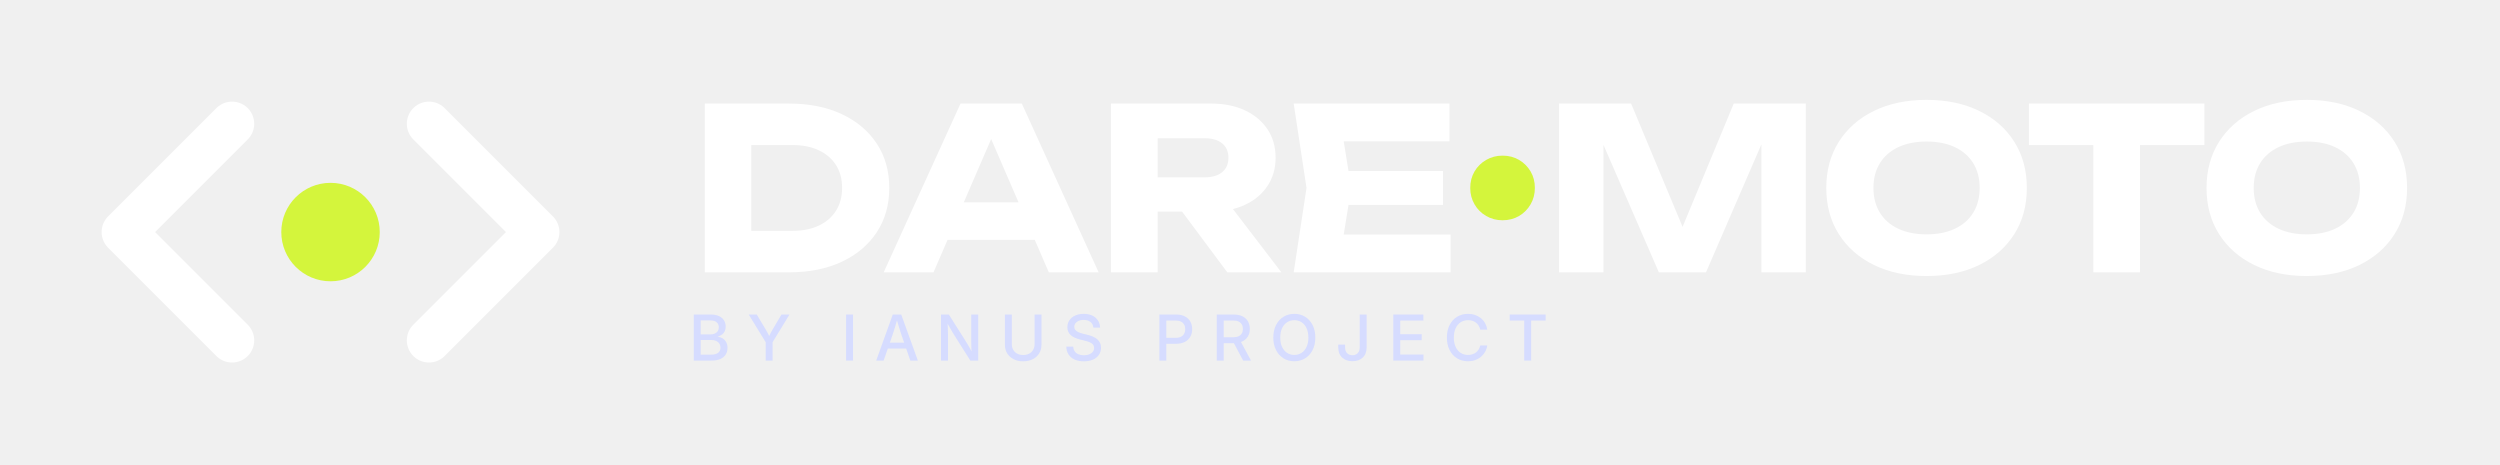
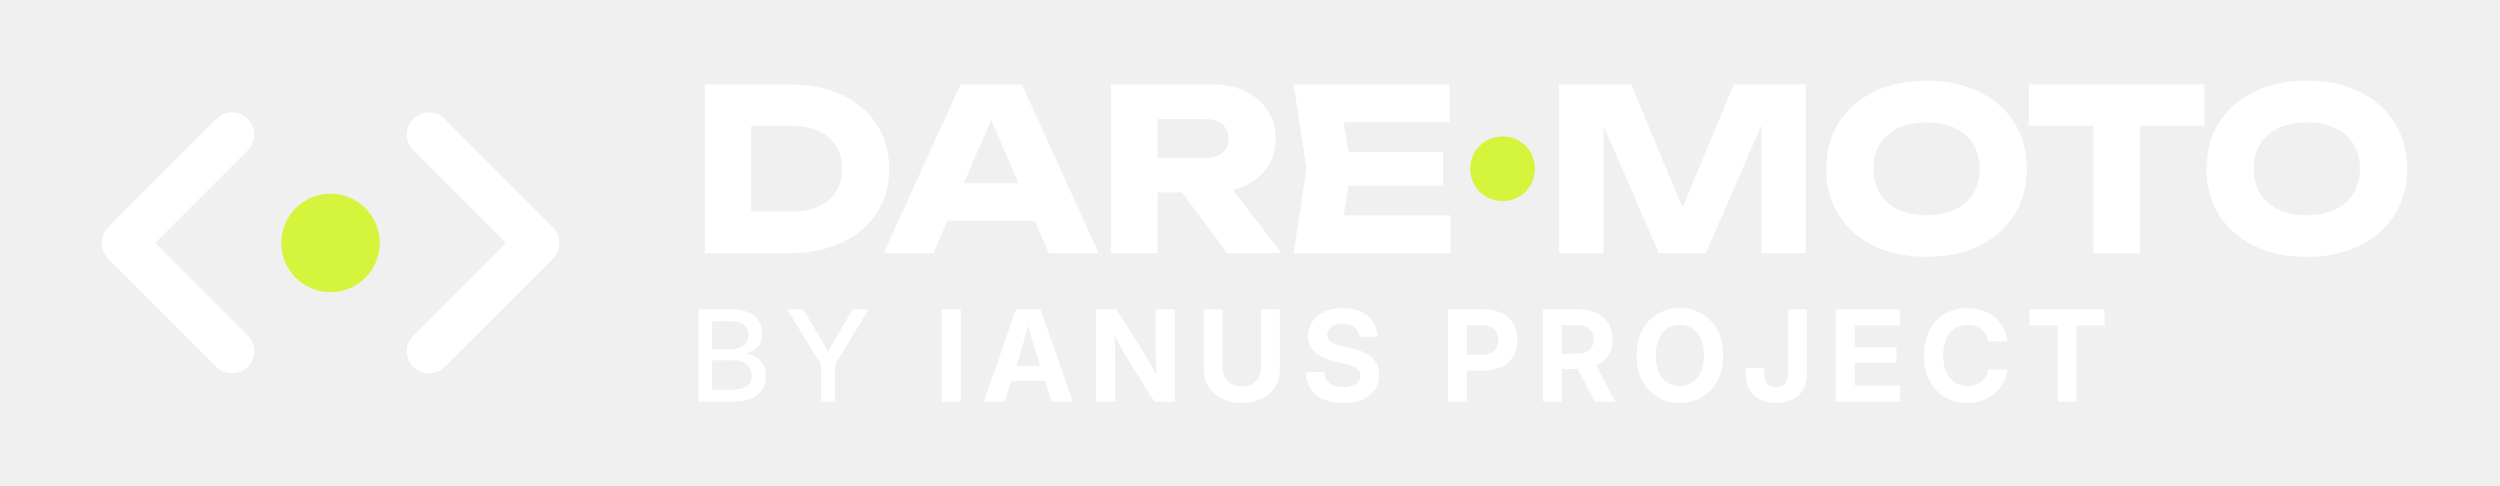
- <svg xmlns="http://www.w3.org/2000/svg" width="711" height="132" viewBox="0 0 711 132">
-   <g transform="translate(24 24.0) scale(1.4)">
+ <svg xmlns="http://www.w3.org/2000/svg" width="711" height="138" viewBox="0 0 711 138">
+   <g transform="translate(24 27.0957) scale(1.4)">
    <polyline points="30,8 8,30 30,52" fill="none" stroke="#FFFFFF" stroke-width="9" stroke-linecap="round" stroke-linejoin="round" />
    <polyline points="70,8 92,30 70,52" fill="none" stroke="#FFFFFF" stroke-width="9" stroke-linecap="round" stroke-linejoin="round" />
    <circle cx="50" cy="30" r="10" fill="#D4F53C" />
  </g>
-   <path d="M224.416 29.452Q232.954 29.452 239.36 32.441Q245.766 35.43 249.338 40.819Q252.909 46.207 252.909 53.452Q252.909 60.659 249.338 66.067Q245.766 71.475 239.36 74.463Q232.954 77.452 224.416 77.452H200.454V29.452ZM213.664 71.859 207.341 65.651H225.414Q229.728 65.651 232.896 64.147Q236.064 62.643 237.779 59.897Q239.495 57.151 239.495 53.452Q239.495 49.689 237.779 46.975Q236.064 44.262 232.896 42.758Q229.728 41.254 225.414 41.254H207.341L213.664 35.046Z" fill="#FFFFFF" />
-   <path d="M265.106 68.21V57.548H298.142V68.21ZM290.603 29.452 312.453 77.452H298.283L279.966 35.11H283.806L265.489 77.452H251.32L273.17 29.452Z" fill="#FFFFFF" />
-   <path d="M325.149 50.431H342.634Q345.782 50.431 347.574 48.972Q349.366 47.513 349.366 44.876Q349.366 42.214 347.574 40.767Q345.782 39.321 342.634 39.321H323.28L329.245 32.972V77.452H315.958V29.452H344.477Q349.955 29.452 354.07 31.391Q358.186 33.331 360.483 36.774Q362.781 40.217 362.781 44.876Q362.781 49.407 360.483 52.87Q358.186 56.332 354.07 58.252Q349.955 60.172 344.477 60.172H325.149ZM332.317 54.988H347.229L364.419 77.452H349.046Z" fill="#FFFFFF" />
-   <path d="M410.382 48.627V58.278H375.272V48.627ZM384.296 53.452 381.173 72.742 375.797 66.7H412.546V77.452H367.925L371.573 53.452L367.925 29.452H412.226V40.204H375.797L381.173 34.162Z" fill="#FFFFFF" />
-   <path d="M427.323 62.642Q424.768 62.642 422.669 61.426Q420.57 60.211 419.354 58.109Q418.138 56.007 418.138 53.455Q418.138 50.828 419.354 48.761Q420.57 46.694 422.671 45.478Q424.773 44.262 427.325 44.262Q429.952 44.262 432.019 45.478Q434.086 46.694 435.302 48.76Q436.518 50.827 436.518 53.457Q436.518 56.012 435.302 58.111Q434.086 60.211 432.02 61.426Q429.953 62.642 427.323 62.642Z" fill="#D4F53C" />
-   <path d="M513.573 29.452V77.452H500.939V34.201L503.794 34.482L485.182 77.452H471.781L453.169 34.623L456.024 34.303V77.452H443.39V29.452H463.883L481.086 70.655H475.979L493.08 29.452Z" fill="#FFFFFF" />
-   <path d="M547.914 78.502Q539.376 78.502 532.957 75.366Q526.538 72.23 522.966 66.591Q519.395 60.953 519.395 53.452Q519.395 45.951 522.966 40.313Q526.538 34.675 532.957 31.539Q539.376 28.403 547.914 28.403Q556.451 28.403 562.87 31.539Q569.29 34.675 572.861 40.313Q576.432 45.951 576.432 53.452Q576.432 60.953 572.861 66.591Q569.29 72.23 562.87 75.366Q556.451 78.502 547.914 78.502ZM547.914 66.649Q552.586 66.649 555.965 65.055Q559.344 63.462 561.181 60.499Q563.018 57.535 563.018 53.452Q563.018 49.369 561.181 46.406Q559.344 43.442 555.965 41.849Q552.586 40.255 547.914 40.255Q543.267 40.255 539.875 41.849Q536.483 43.442 534.646 46.406Q532.809 49.369 532.809 53.452Q532.809 57.535 534.646 60.499Q536.483 63.462 539.875 65.055Q543.267 66.649 547.914 66.649Z" fill="#FFFFFF" />
-   <path d="M595.336 35.276H608.622V77.452H595.336ZM577.032 29.452H626.926V41.254H577.032Z" fill="#FFFFFF" />
-   <path d="M656.058 78.502Q647.52 78.502 641.101 75.366Q634.682 72.23 631.11 66.591Q627.539 60.953 627.539 53.452Q627.539 45.951 631.11 40.313Q634.682 34.675 641.101 31.539Q647.52 28.403 656.058 28.403Q664.595 28.403 671.014 31.539Q677.434 34.675 681.005 40.313Q684.576 45.951 684.576 53.452Q684.576 60.953 681.005 66.591Q677.434 72.23 671.014 75.366Q664.595 78.502 656.058 78.502ZM656.058 66.649Q660.73 66.649 664.109 65.055Q667.488 63.462 669.325 60.499Q671.162 57.535 671.162 53.452Q671.162 49.369 669.325 46.406Q667.488 43.442 664.109 41.849Q660.73 40.255 656.058 40.255Q651.411 40.255 648.019 41.849Q644.627 43.442 642.79 46.406Q640.953 49.369 640.953 53.452Q640.953 57.535 642.79 60.499Q644.627 63.462 648.019 65.055Q651.411 66.649 656.058 66.649Z" fill="#FFFFFF" />
-   <path d="M197.307 102.548V89.452H202.174Q203.544 89.452 204.483 89.892Q205.422 90.332 205.904 91.105Q206.386 91.879 206.386 92.891Q206.386 93.673 206.104 94.234Q205.822 94.795 205.326 95.156Q204.83 95.517 204.18 95.705V95.771Q204.896 95.845 205.515 96.228Q206.135 96.611 206.518 97.288Q206.901 97.966 206.901 98.935Q206.901 99.995 206.404 100.811Q205.906 101.627 204.896 102.087Q203.886 102.548 202.349 102.548ZM199.275 100.868H202.189Q203.561 100.868 204.234 100.337Q204.908 99.806 204.908 98.888Q204.908 98.238 204.593 97.743Q204.278 97.249 203.688 96.968Q203.097 96.687 202.265 96.687H199.275ZM199.275 95.107H202.076Q202.782 95.107 203.313 94.86Q203.844 94.612 204.138 94.156Q204.432 93.7 204.432 93.08Q204.432 92.209 203.833 91.669Q203.233 91.129 202.099 91.129H199.275Z" fill="#D6DCFF" />
-   <path d="M217.761 102.548V97.325L212.933 89.452H215.223L217.704 93.607Q218.088 94.243 218.417 94.858Q218.746 95.472 219.084 96.223H218.439Q218.769 95.466 219.099 94.848Q219.428 94.23 219.797 93.607L222.25 89.452H224.528L219.726 97.325V102.548Z" fill="#D6DCFF" />
-   <path d="M242.604 89.452V102.548H240.625V89.452Z" fill="#D6DCFF" />
-   <path d="M249.194 102.548 253.908 89.452H256.31L261.039 102.548H258.897L256.363 95.206Q256.059 94.29 255.702 93.135Q255.346 91.981 254.86 90.313H255.347Q254.864 91.987 254.507 93.148Q254.151 94.309 253.852 95.206L251.311 102.548ZM251.782 99.125V97.459H258.452V99.125Z" fill="#D6DCFF" />
-   <path d="M267.623 102.548V89.452H269.852L274.82 97.314Q275.03 97.643 275.321 98.144Q275.613 98.645 275.941 99.248Q276.27 99.85 276.578 100.492L276.355 100.738Q276.31 100.122 276.279 99.421Q276.249 98.719 276.236 98.094Q276.223 97.469 276.223 97.095V89.452H278.211V102.548H275.968L271.521 95.52Q271.249 95.082 270.91 94.514Q270.57 93.945 270.144 93.193Q269.718 92.441 269.174 91.472L269.472 91.259Q269.52 92.245 269.552 93.074Q269.583 93.904 269.598 94.523Q269.614 95.142 269.614 95.505V102.548Z" fill="#D6DCFF" />
-   <path d="M290.998 102.755Q289.428 102.755 288.256 102.15Q287.083 101.545 286.438 100.484Q285.793 99.423 285.793 98.055V89.452H287.761V97.897Q287.761 98.786 288.154 99.479Q288.548 100.171 289.274 100.568Q290 100.964 291 100.964Q292 100.964 292.723 100.567Q293.447 100.17 293.838 99.479Q294.23 98.787 294.23 97.897V89.452H296.198V98.055Q296.198 99.425 295.553 100.486Q294.908 101.546 293.74 102.151Q292.571 102.755 290.998 102.755Z" fill="#D6DCFF" />
-   <path d="M308.252 102.761Q306.73 102.761 305.619 102.255Q304.507 101.749 303.895 100.81Q303.283 99.872 303.254 98.572H305.23Q305.261 99.366 305.646 99.918Q306.03 100.47 306.703 100.754Q307.376 101.038 308.252 101.038Q309.116 101.038 309.77 100.779Q310.424 100.519 310.795 100.045Q311.166 99.57 311.166 98.937Q311.166 98.402 310.882 98.032Q310.598 97.662 310.043 97.399Q309.488 97.135 308.668 96.935L307.187 96.56Q305.369 96.107 304.464 95.257Q303.56 94.408 303.56 93.056Q303.56 91.912 304.153 91.058Q304.747 90.204 305.799 89.73Q306.851 89.257 308.216 89.257Q309.598 89.257 310.629 89.744Q311.66 90.231 312.241 91.109Q312.822 91.986 312.856 93.161H310.939Q310.856 92.131 310.11 91.554Q309.365 90.977 308.18 90.977Q307.393 90.977 306.795 91.231Q306.197 91.485 305.863 91.931Q305.529 92.377 305.529 92.954Q305.529 93.492 305.839 93.857Q306.149 94.222 306.699 94.469Q307.249 94.716 307.971 94.895L309.317 95.232Q310.144 95.431 310.84 95.736Q311.536 96.04 312.05 96.476Q312.563 96.913 312.846 97.508Q313.13 98.103 313.13 98.887Q313.13 100.035 312.54 100.909Q311.95 101.784 310.856 102.272Q309.762 102.761 308.252 102.761Z" fill="#D6DCFF" />
-   <path d="M329.723 102.548V89.452H334.502Q335.958 89.452 336.974 89.978Q337.991 90.503 338.522 91.438Q339.054 92.373 339.054 93.608Q339.054 94.843 338.513 95.78Q337.973 96.717 336.947 97.245Q335.922 97.773 334.464 97.773H330.945V96.076H334.358Q335.258 96.076 335.863 95.767Q336.468 95.458 336.775 94.9Q337.082 94.342 337.082 93.608Q337.082 92.868 336.775 92.319Q336.468 91.769 335.862 91.463Q335.255 91.156 334.352 91.156H331.702V102.548Z" fill="#D6DCFF" />
-   <path d="M346.043 102.548V89.452H350.899Q352.354 89.452 353.37 89.961Q354.387 90.47 354.919 91.392Q355.45 92.314 355.45 93.548Q355.45 94.779 354.899 95.691Q354.348 96.603 353.312 97.101Q352.277 97.599 350.817 97.599H347.18V95.913H350.762Q351.659 95.913 352.262 95.627Q352.865 95.342 353.172 94.811Q353.479 94.28 353.479 93.548Q353.479 92.805 353.17 92.272Q352.861 91.738 352.256 91.445Q351.652 91.153 350.748 91.153H348.022V102.548ZM353.548 102.548 350.413 96.641H352.591L355.784 102.548Z" fill="#D6DCFF" />
-   <path d="M368.106 102.743Q366.384 102.743 365.033 101.91Q363.681 101.078 362.905 99.563Q362.129 98.048 362.129 96.009Q362.129 93.955 362.905 92.439Q363.681 90.924 365.033 90.09Q366.384 89.257 368.106 89.257Q369.832 89.257 371.179 90.09Q372.526 90.924 373.301 92.439Q374.076 93.955 374.076 96.009Q374.076 98.05 373.301 99.565Q372.526 101.079 371.179 101.911Q369.832 102.743 368.106 102.743ZM368.106 100.943Q369.23 100.943 370.134 100.372Q371.039 99.802 371.57 98.699Q372.101 97.596 372.101 96.009Q372.101 94.409 371.57 93.304Q371.039 92.198 370.134 91.628Q369.23 91.057 368.106 91.057Q366.981 91.057 366.074 91.629Q365.168 92.201 364.636 93.307Q364.104 94.413 364.104 96.009Q364.104 97.596 364.636 98.697Q365.168 99.799 366.074 100.371Q366.981 100.943 368.106 100.943Z" fill="#D6DCFF" />
-   <path d="M384.632 102.727Q382.816 102.727 381.706 101.693Q380.596 100.659 380.596 98.741V97.996H382.547V98.751Q382.547 99.864 383.114 100.446Q383.682 101.028 384.625 101.028Q385.563 101.028 386.131 100.446Q386.699 99.864 386.699 98.749V89.452H388.674V98.749Q388.674 100.664 387.563 101.695Q386.453 102.727 384.632 102.727Z" fill="#D6DCFF" />
-   <path d="M396.252 102.548V89.452H404.81V91.169H398.231V95.05H404.331V96.751H398.231V100.831H404.836V102.548Z" fill="#D6DCFF" />
-   <path d="M417.512 102.743Q415.753 102.743 414.395 101.912Q413.037 101.082 412.266 99.567Q411.495 98.052 411.495 96.009Q411.495 93.951 412.265 92.435Q413.035 90.92 414.396 90.088Q415.756 89.257 417.512 89.257Q418.566 89.257 419.486 89.566Q420.406 89.875 421.131 90.463Q421.856 91.051 422.332 91.882Q422.808 92.713 422.979 93.761H420.977Q420.842 93.109 420.529 92.607Q420.216 92.105 419.761 91.757Q419.307 91.41 418.74 91.233Q418.172 91.057 417.527 91.057Q416.31 91.057 415.397 91.658Q414.484 92.259 413.977 93.369Q413.47 94.478 413.47 96.009Q413.47 97.536 413.978 98.642Q414.487 99.749 415.4 100.346Q416.313 100.943 417.526 100.943Q418.171 100.943 418.735 100.765Q419.3 100.588 419.755 100.244Q420.21 99.899 420.526 99.398Q420.841 98.896 420.982 98.249H422.98Q422.82 99.261 422.349 100.086Q421.879 100.911 421.157 101.507Q420.435 102.103 419.511 102.423Q418.586 102.743 417.512 102.743Z" fill="#D6DCFF" />
-   <path d="M429.352 91.169V89.452H439.584V91.169H435.465V102.548H433.486V91.169Z" fill="#D6DCFF" />
+   <path d="M224.416 24.0Q232.954 24.0 239.36 26.989Q245.766 29.978 249.338 35.366Q252.909 40.755 252.909 48.0Q252.909 55.206 249.338 60.614Q245.766 66.022 239.36 69.011Q232.954 72.0 224.416 72.0H200.454V24.0ZM213.664 66.407 207.341 60.199H225.414Q229.728 60.199 232.896 58.695Q236.064 57.191 237.779 54.445Q239.495 51.699 239.495 48.0Q239.495 44.237 237.779 41.523Q236.064 38.809 232.896 37.305Q229.728 35.801 225.414 35.801H207.341L213.664 29.593Z" fill="#FFFFFF" />
+   <path d="M265.106 62.758V52.096H298.142V62.758ZM290.603 24.0 312.453 72.0H298.283L279.966 29.657H283.806L265.489 72.0H251.32L273.17 24.0Z" fill="#FFFFFF" />
+   <path d="M325.149 44.979H342.634Q345.782 44.979 347.574 43.52Q349.366 42.061 349.366 39.424Q349.366 36.762 347.574 35.315Q345.782 33.869 342.634 33.869H323.28L329.245 27.52V72.0H315.958V24.0H344.477Q349.955 24.0 354.07 25.939Q358.186 27.878 360.483 31.322Q362.781 34.765 362.781 39.424Q362.781 43.955 360.483 47.418Q358.186 50.88 354.07 52.8Q349.955 54.72 344.477 54.72H325.149ZM332.317 49.536H347.229L364.419 72.0H349.046Z" fill="#FFFFFF" />
+   <path d="M410.382 43.174V52.826H375.272V43.174ZM384.296 48.0 381.173 67.29 375.797 61.248H412.546V72.0H367.925L371.573 48.0L367.925 24.0H412.226V34.752H375.797L381.173 28.71Z" fill="#FFFFFF" />
+   <path d="M427.323 57.19Q424.768 57.19 422.669 55.974Q420.57 54.758 419.354 52.657Q418.138 50.555 418.138 48.003Q418.138 45.376 419.354 43.309Q420.57 41.242 422.671 40.026Q424.773 38.81 427.325 38.81Q429.952 38.81 432.019 40.026Q434.086 41.242 435.302 43.308Q436.518 45.375 436.518 48.005Q436.518 50.56 435.302 52.659Q434.086 54.758 432.02 55.974Q429.953 57.19 427.323 57.19Z" fill="#D4F53C" />
+   <path d="M513.573 24.0V72.0H500.939V28.749L503.794 29.03L485.182 72.0H471.781L453.169 29.171L456.024 28.851V72.0H443.39V24.0H463.883L481.086 65.203H475.979L493.08 24.0Z" fill="#FFFFFF" />
+   <path d="M547.914 73.05Q539.376 73.05 532.957 69.914Q526.538 66.778 522.966 61.139Q519.395 55.501 519.395 48.0Q519.395 40.499 522.966 34.861Q526.538 29.222 532.957 26.086Q539.376 22.95 547.914 22.95Q556.451 22.95 562.87 26.086Q569.29 29.222 572.861 34.861Q576.432 40.499 576.432 48.0Q576.432 55.501 572.861 61.139Q569.29 66.778 562.87 69.914Q556.451 73.05 547.914 73.05ZM547.914 61.197Q552.586 61.197 555.965 59.603Q559.344 58.01 561.181 55.046Q563.018 52.083 563.018 48.0Q563.018 43.917 561.181 40.954Q559.344 37.99 555.965 36.397Q552.586 34.803 547.914 34.803Q543.267 34.803 539.875 36.397Q536.483 37.99 534.646 40.954Q532.809 43.917 532.809 48.0Q532.809 52.083 534.646 55.046Q536.483 58.01 539.875 59.603Q543.267 61.197 547.914 61.197Z" fill="#FFFFFF" />
+   <path d="M595.336 29.824H608.622V72.0H595.336ZM577.032 24.0H626.926V35.801H577.032Z" fill="#FFFFFF" />
+   <path d="M656.058 73.05Q647.52 73.05 641.101 69.914Q634.682 66.778 631.11 61.139Q627.539 55.501 627.539 48.0Q627.539 40.499 631.11 34.861Q634.682 29.222 641.101 26.086Q647.52 22.95 656.058 22.95Q664.595 22.95 671.014 26.086Q677.434 29.222 681.005 34.861Q684.576 40.499 684.576 48.0Q684.576 55.501 681.005 61.139Q677.434 66.778 671.014 69.914Q664.595 73.05 656.058 73.05ZM656.058 61.197Q660.73 61.197 664.109 59.603Q667.488 58.01 669.325 55.046Q671.162 52.083 671.162 48.0Q671.162 43.917 669.325 40.954Q667.488 37.99 664.109 36.397Q660.73 34.803 656.058 34.803Q651.411 34.803 648.019 36.397Q644.627 37.99 642.79 40.954Q640.953 43.917 640.953 48.0Q640.953 52.083 642.79 55.046Q644.627 58.01 648.019 59.603Q651.411 61.197 656.058 61.197Z" fill="#FFFFFF" />
+   <path d="M198.614 114.191V88.0H208.349Q211.087 88.0 212.965 88.88Q214.843 89.76 215.807 91.307Q216.772 92.853 216.772 94.879Q216.772 96.441 216.208 97.563Q215.644 98.686 214.652 99.407Q213.66 100.129 212.359 100.506V100.638Q213.792 100.785 215.031 101.552Q216.27 102.318 217.035 103.673Q217.801 105.027 217.801 106.966Q217.801 109.086 216.807 110.718Q215.813 112.349 213.793 113.27Q211.772 114.191 208.699 114.191ZM202.551 110.833H208.378Q211.121 110.833 212.468 109.77Q213.816 108.707 213.816 106.871Q213.816 105.572 213.186 104.583Q212.557 103.593 211.375 103.031Q210.194 102.469 208.53 102.469H202.551ZM202.551 99.31H208.151Q209.564 99.31 210.625 98.815Q211.687 98.32 212.276 97.408Q212.864 96.495 212.864 95.255Q212.864 93.514 211.665 92.434Q210.467 91.353 208.198 91.353H202.551Z" fill="#FFFFFF" />
+   <path d="M233.522 114.191V103.745L223.867 88.0H228.446L233.409 96.309Q234.176 97.581 234.834 98.811Q235.493 100.04 236.168 101.541H234.878Q235.538 100.028 236.197 98.792Q236.857 97.556 237.593 96.309L242.499 88.0H247.056L237.452 103.745V114.191Z" fill="#FFFFFF" />
+   <path d="M273.227 88.0V114.191H267.838V88.0Z" fill="#FFFFFF" />
+   <path d="M279.838 114.191 288.927 88.0H295.916L305.106 114.191H299.125L294.972 101.494Q294.208 99.015 293.421 96.238Q292.634 93.462 291.732 90.056H293.074Q292.174 93.469 291.404 96.253Q290.633 99.037 289.873 101.494L285.715 114.191ZM285.568 108.32V104.043H299.381V108.32Z" fill="#FFFFFF" />
+   <path d="M311.715 114.191V88.0H317.542L325.89 101.335Q326.386 102.129 327.007 103.232Q327.627 104.336 328.298 105.647Q328.969 106.958 329.599 108.38L329.014 109.153Q328.925 107.837 328.852 106.241Q328.779 104.645 328.738 103.174Q328.696 101.704 328.696 100.789V88.0H334.136V114.191H328.293L320.716 102.108Q320.089 101.088 319.372 99.846Q318.655 98.604 317.825 97.049Q316.995 95.493 315.991 93.581L316.82 93.239Q316.937 95.156 317.012 96.876Q317.088 98.596 317.123 99.939Q317.158 101.283 317.158 102.092V114.191Z" fill="#FFFFFF" />
+   <path d="M353.175 114.588Q349.92 114.588 347.491 113.384Q345.062 112.18 343.721 110.028Q342.38 107.877 342.38 105.04V88.0H347.706V104.601Q347.706 106.134 348.387 107.324Q349.067 108.514 350.295 109.196Q351.522 109.879 353.178 109.879Q354.839 109.879 356.065 109.196Q357.291 108.514 357.968 107.327Q358.644 106.139 358.644 104.601V88.0H363.97V105.039Q363.97 107.88 362.628 110.032Q361.287 112.184 358.86 113.386Q356.433 114.588 353.175 114.588Z" fill="#FFFFFF" />
+   <path d="M381.975 114.595Q378.719 114.595 376.363 113.573Q374.007 112.551 372.729 110.587Q371.45 108.622 371.414 105.807H376.634Q376.695 107.189 377.366 108.153Q378.037 109.118 379.22 109.618Q380.404 110.117 381.976 110.117Q383.45 110.117 384.545 109.7Q385.64 109.284 386.251 108.527Q386.862 107.771 386.862 106.766Q386.862 105.895 386.359 105.277Q385.855 104.658 384.833 104.205Q383.811 103.752 382.245 103.4L379.435 102.75Q375.794 101.921 373.901 100.144Q372.008 98.367 372.008 95.539Q372.008 93.158 373.268 91.376Q374.529 89.594 376.761 88.602Q378.993 87.609 381.908 87.609Q384.877 87.609 387.059 88.616Q389.24 89.623 390.455 91.46Q391.67 93.296 391.733 95.783H386.614Q386.473 94.043 385.219 93.064Q383.966 92.085 381.901 92.085Q380.558 92.085 379.556 92.49Q378.555 92.895 378.006 93.607Q377.456 94.319 377.456 95.242Q377.456 96.121 377.973 96.728Q378.49 97.336 379.472 97.759Q380.454 98.182 381.835 98.495L384.277 99.056Q386.176 99.471 387.657 100.119Q389.138 100.767 390.161 101.681Q391.183 102.595 391.712 103.81Q392.241 105.025 392.241 106.577Q392.241 109.038 391.011 110.84Q389.781 112.642 387.482 113.619Q385.183 114.595 381.975 114.595Z" fill="#FFFFFF" />
+   <path d="M411.791 114.191V88.0H422.069Q425.034 88.0 427.159 89.086Q429.284 90.173 430.421 92.13Q431.558 94.087 431.558 96.704Q431.558 99.319 430.406 101.272Q429.253 103.225 427.106 104.307Q424.96 105.389 421.978 105.389H415.024V100.942H421.445Q422.972 100.942 424.021 100.413Q425.069 99.884 425.614 98.93Q426.158 97.975 426.158 96.704Q426.158 95.414 425.614 94.472Q425.069 93.53 424.019 93.01Q422.968 92.489 421.438 92.489H417.18V114.191Z" fill="#FFFFFF" />
+   <path d="M438.783 114.191V88.0H449.147Q452.112 88.0 454.237 89.051Q456.361 90.102 457.499 92.025Q458.636 93.948 458.636 96.56Q458.636 99.155 457.458 101.04Q456.281 102.925 454.104 103.939Q451.927 104.953 448.912 104.953H441.993V100.604H448.531Q450.054 100.604 451.101 100.124Q452.148 99.643 452.692 98.738Q453.236 97.832 453.236 96.56Q453.236 95.272 452.689 94.362Q452.143 93.452 451.095 92.96Q450.046 92.468 448.515 92.468H444.173V114.191ZM453.505 114.191 447.35 102.32H453.09L459.379 114.191Z" fill="#FFFFFF" />
+   <path d="M477.753 114.582Q474.255 114.582 471.469 112.964Q468.683 111.347 467.071 108.327Q465.46 105.308 465.46 101.113Q465.46 96.887 467.071 93.863Q468.683 90.839 471.469 89.224Q474.255 87.609 477.753 87.609Q481.256 87.609 484.033 89.224Q486.81 90.839 488.424 93.863Q490.038 96.887 490.038 101.113Q490.038 105.317 488.424 108.337Q486.81 111.356 484.033 112.969Q481.256 114.582 477.753 114.582ZM477.753 109.811Q479.78 109.811 481.322 108.801Q482.863 107.79 483.729 105.844Q484.595 103.899 484.595 101.113Q484.595 98.306 483.729 96.354Q482.863 94.402 481.322 93.391Q479.78 92.38 477.753 92.38Q475.731 92.38 474.188 93.393Q472.645 94.405 471.774 96.358Q470.903 98.31 470.903 101.113Q470.903 103.899 471.774 105.843Q472.645 107.786 474.188 108.799Q475.731 109.811 477.753 109.811Z" fill="#FFFFFF" />
+   <path d="M505.158 114.564Q501.134 114.564 498.815 112.419Q496.495 110.273 496.495 106.29V104.629H501.716V106.345Q501.716 108.184 502.63 109.145Q503.545 110.106 505.122 110.106Q506.689 110.106 507.602 109.145Q508.515 108.184 508.515 106.337V88.0H513.88V106.342Q513.88 110.301 511.548 112.432Q509.217 114.564 505.158 114.564Z" fill="#FFFFFF" />
+   <path d="M522.115 114.191V88.0H540.348V92.554H527.505V98.733H539.374V103.19H527.505V109.637H540.363V114.191Z" fill="#FFFFFF" />
+   <path d="M559.51 114.582Q555.967 114.582 553.181 112.967Q550.394 111.351 548.793 108.332Q547.193 105.312 547.193 101.113Q547.193 96.883 548.798 93.859Q550.402 90.834 553.193 89.222Q555.984 87.609 559.51 87.609Q561.782 87.609 563.733 88.265Q565.683 88.92 567.189 90.157Q568.695 91.394 569.66 93.149Q570.625 94.905 570.929 97.109H565.481Q565.27 95.987 564.755 95.109Q564.241 94.232 563.475 93.622Q562.71 93.011 561.73 92.696Q560.75 92.38 559.603 92.38Q557.458 92.38 555.893 93.43Q554.329 94.48 553.483 96.434Q552.636 98.388 552.636 101.113Q552.636 103.851 553.486 105.798Q554.336 107.745 555.899 108.778Q557.461 109.811 559.595 109.811Q560.742 109.811 561.715 109.497Q562.688 109.182 563.457 108.573Q564.227 107.964 564.748 107.09Q565.269 106.215 565.494 105.102H570.938Q570.666 107.129 569.741 108.855Q568.817 110.581 567.327 111.868Q565.837 113.155 563.864 113.868Q561.892 114.582 559.51 114.582Z" fill="#FFFFFF" />
+   <path d="M577.217 92.554V88.0H598.554V92.554H590.589V114.191H585.199V92.554Z" fill="#FFFFFF" />
</svg>
